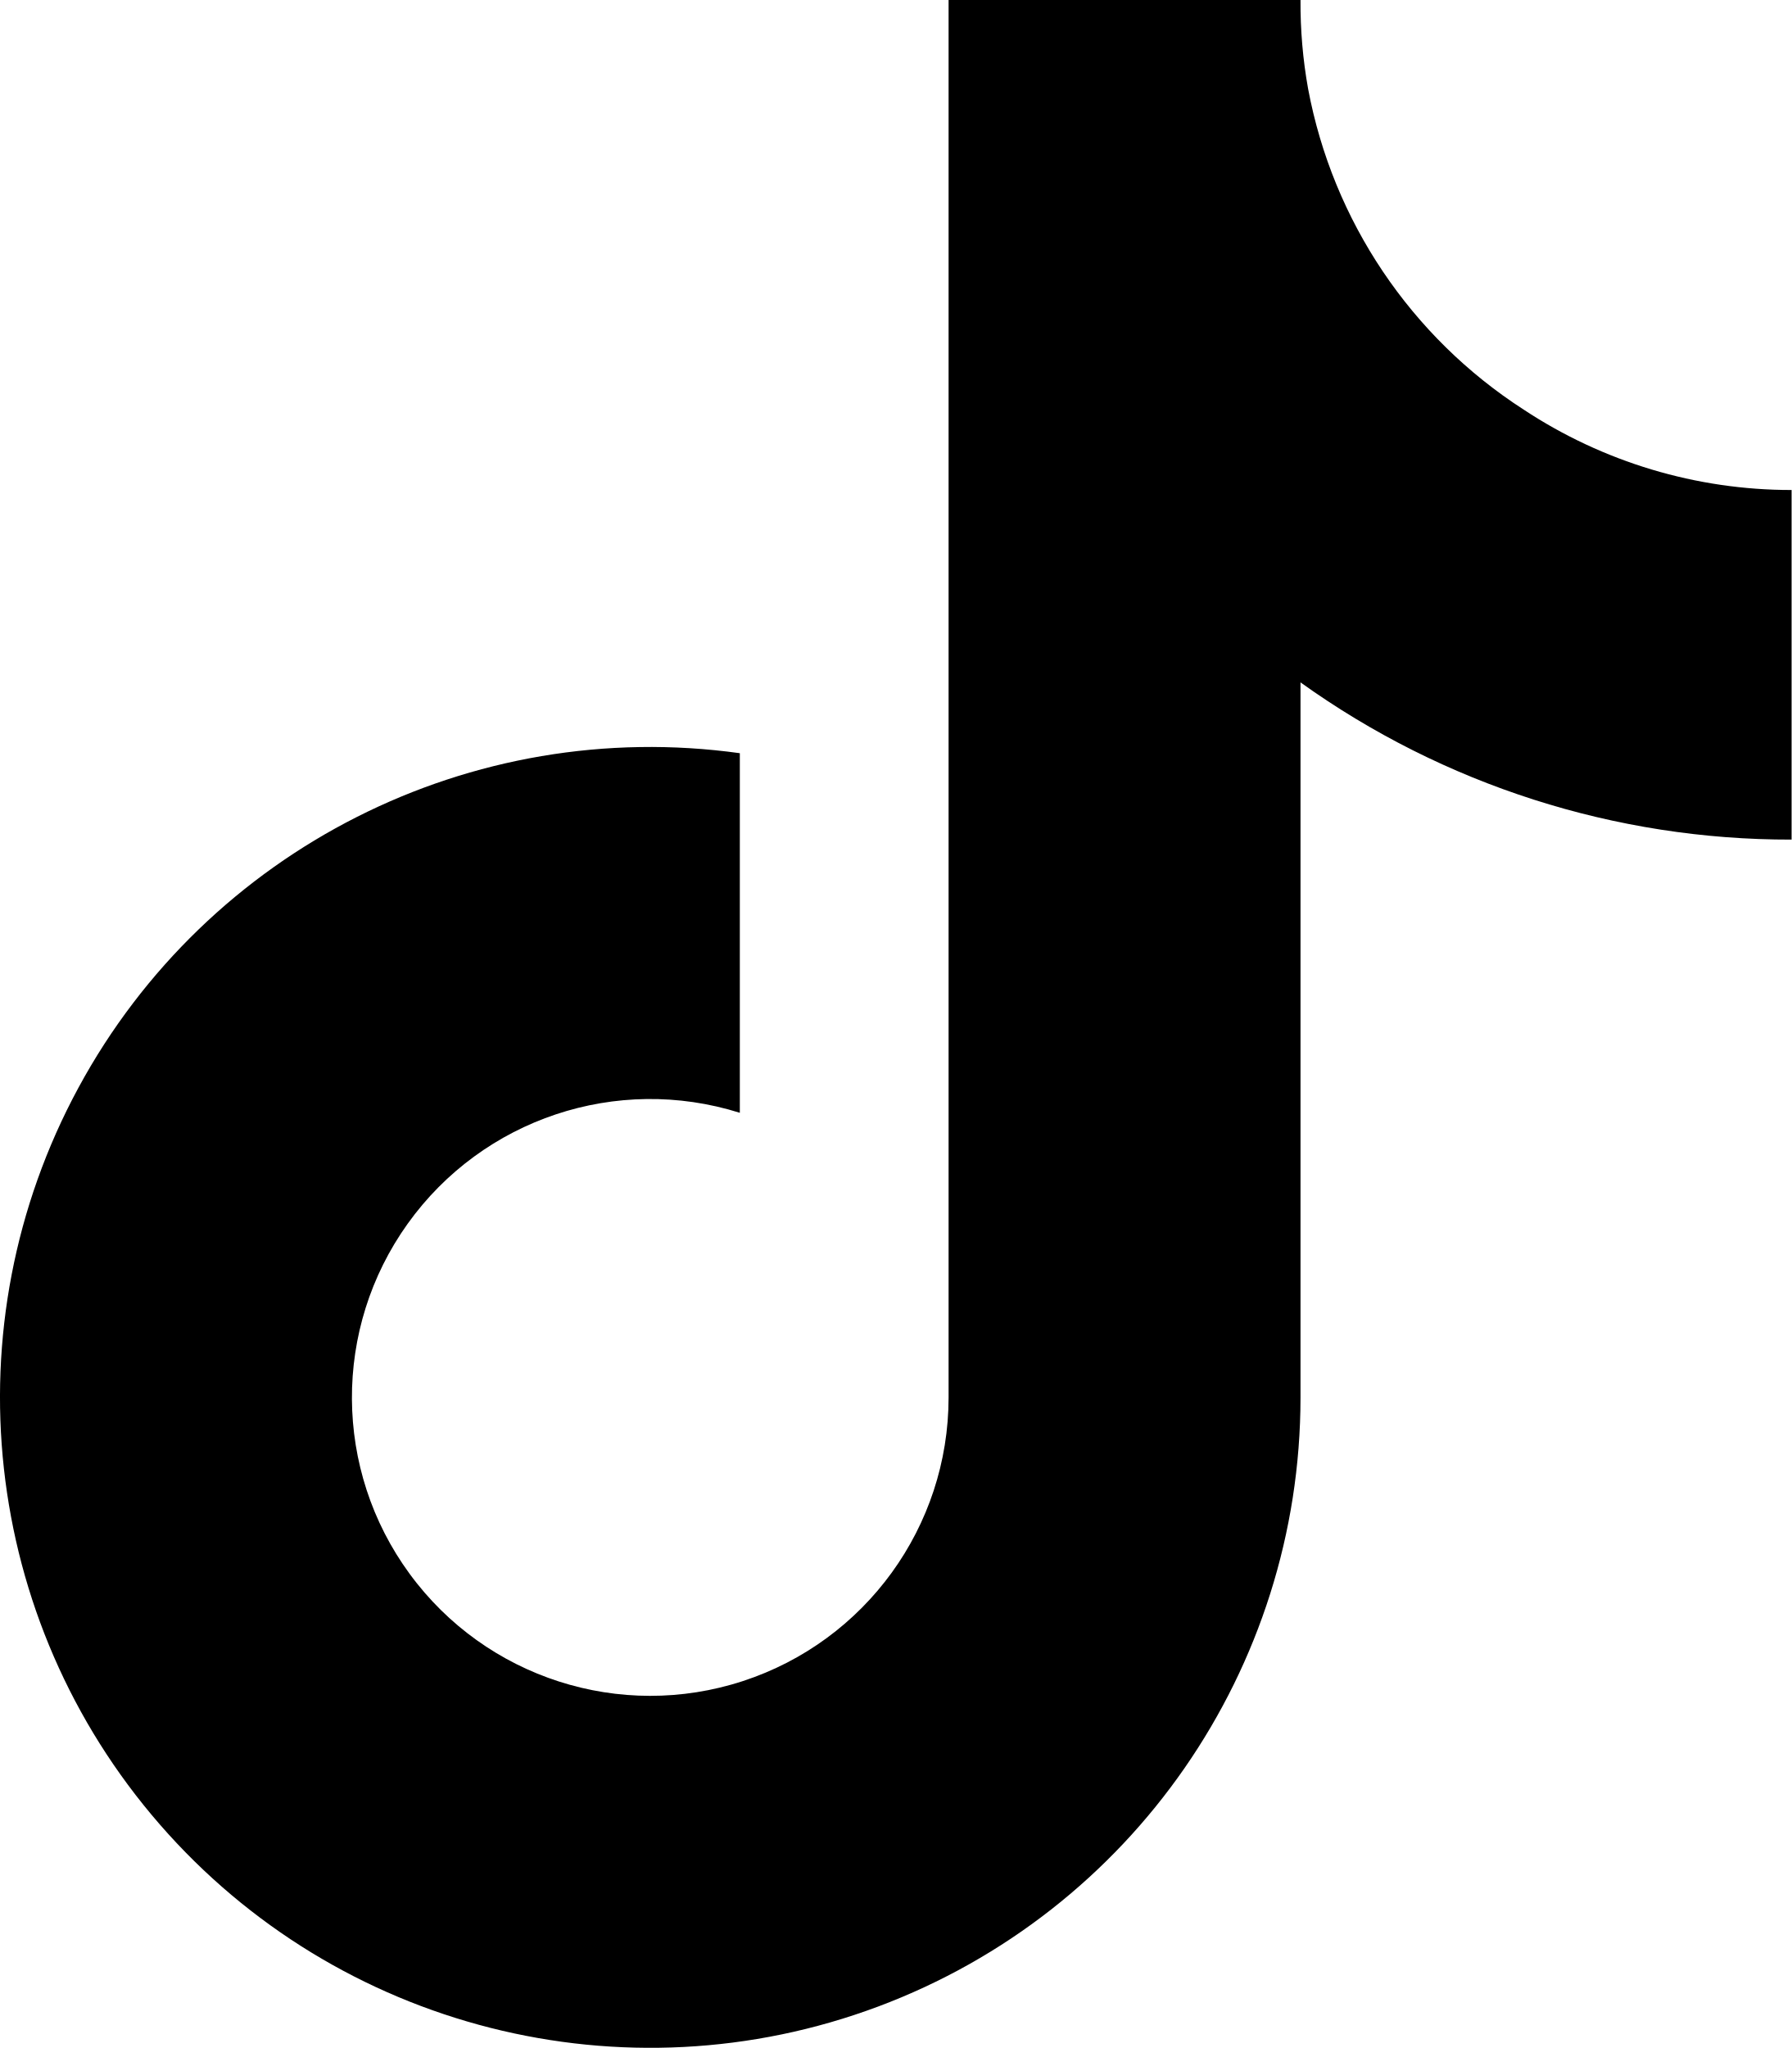
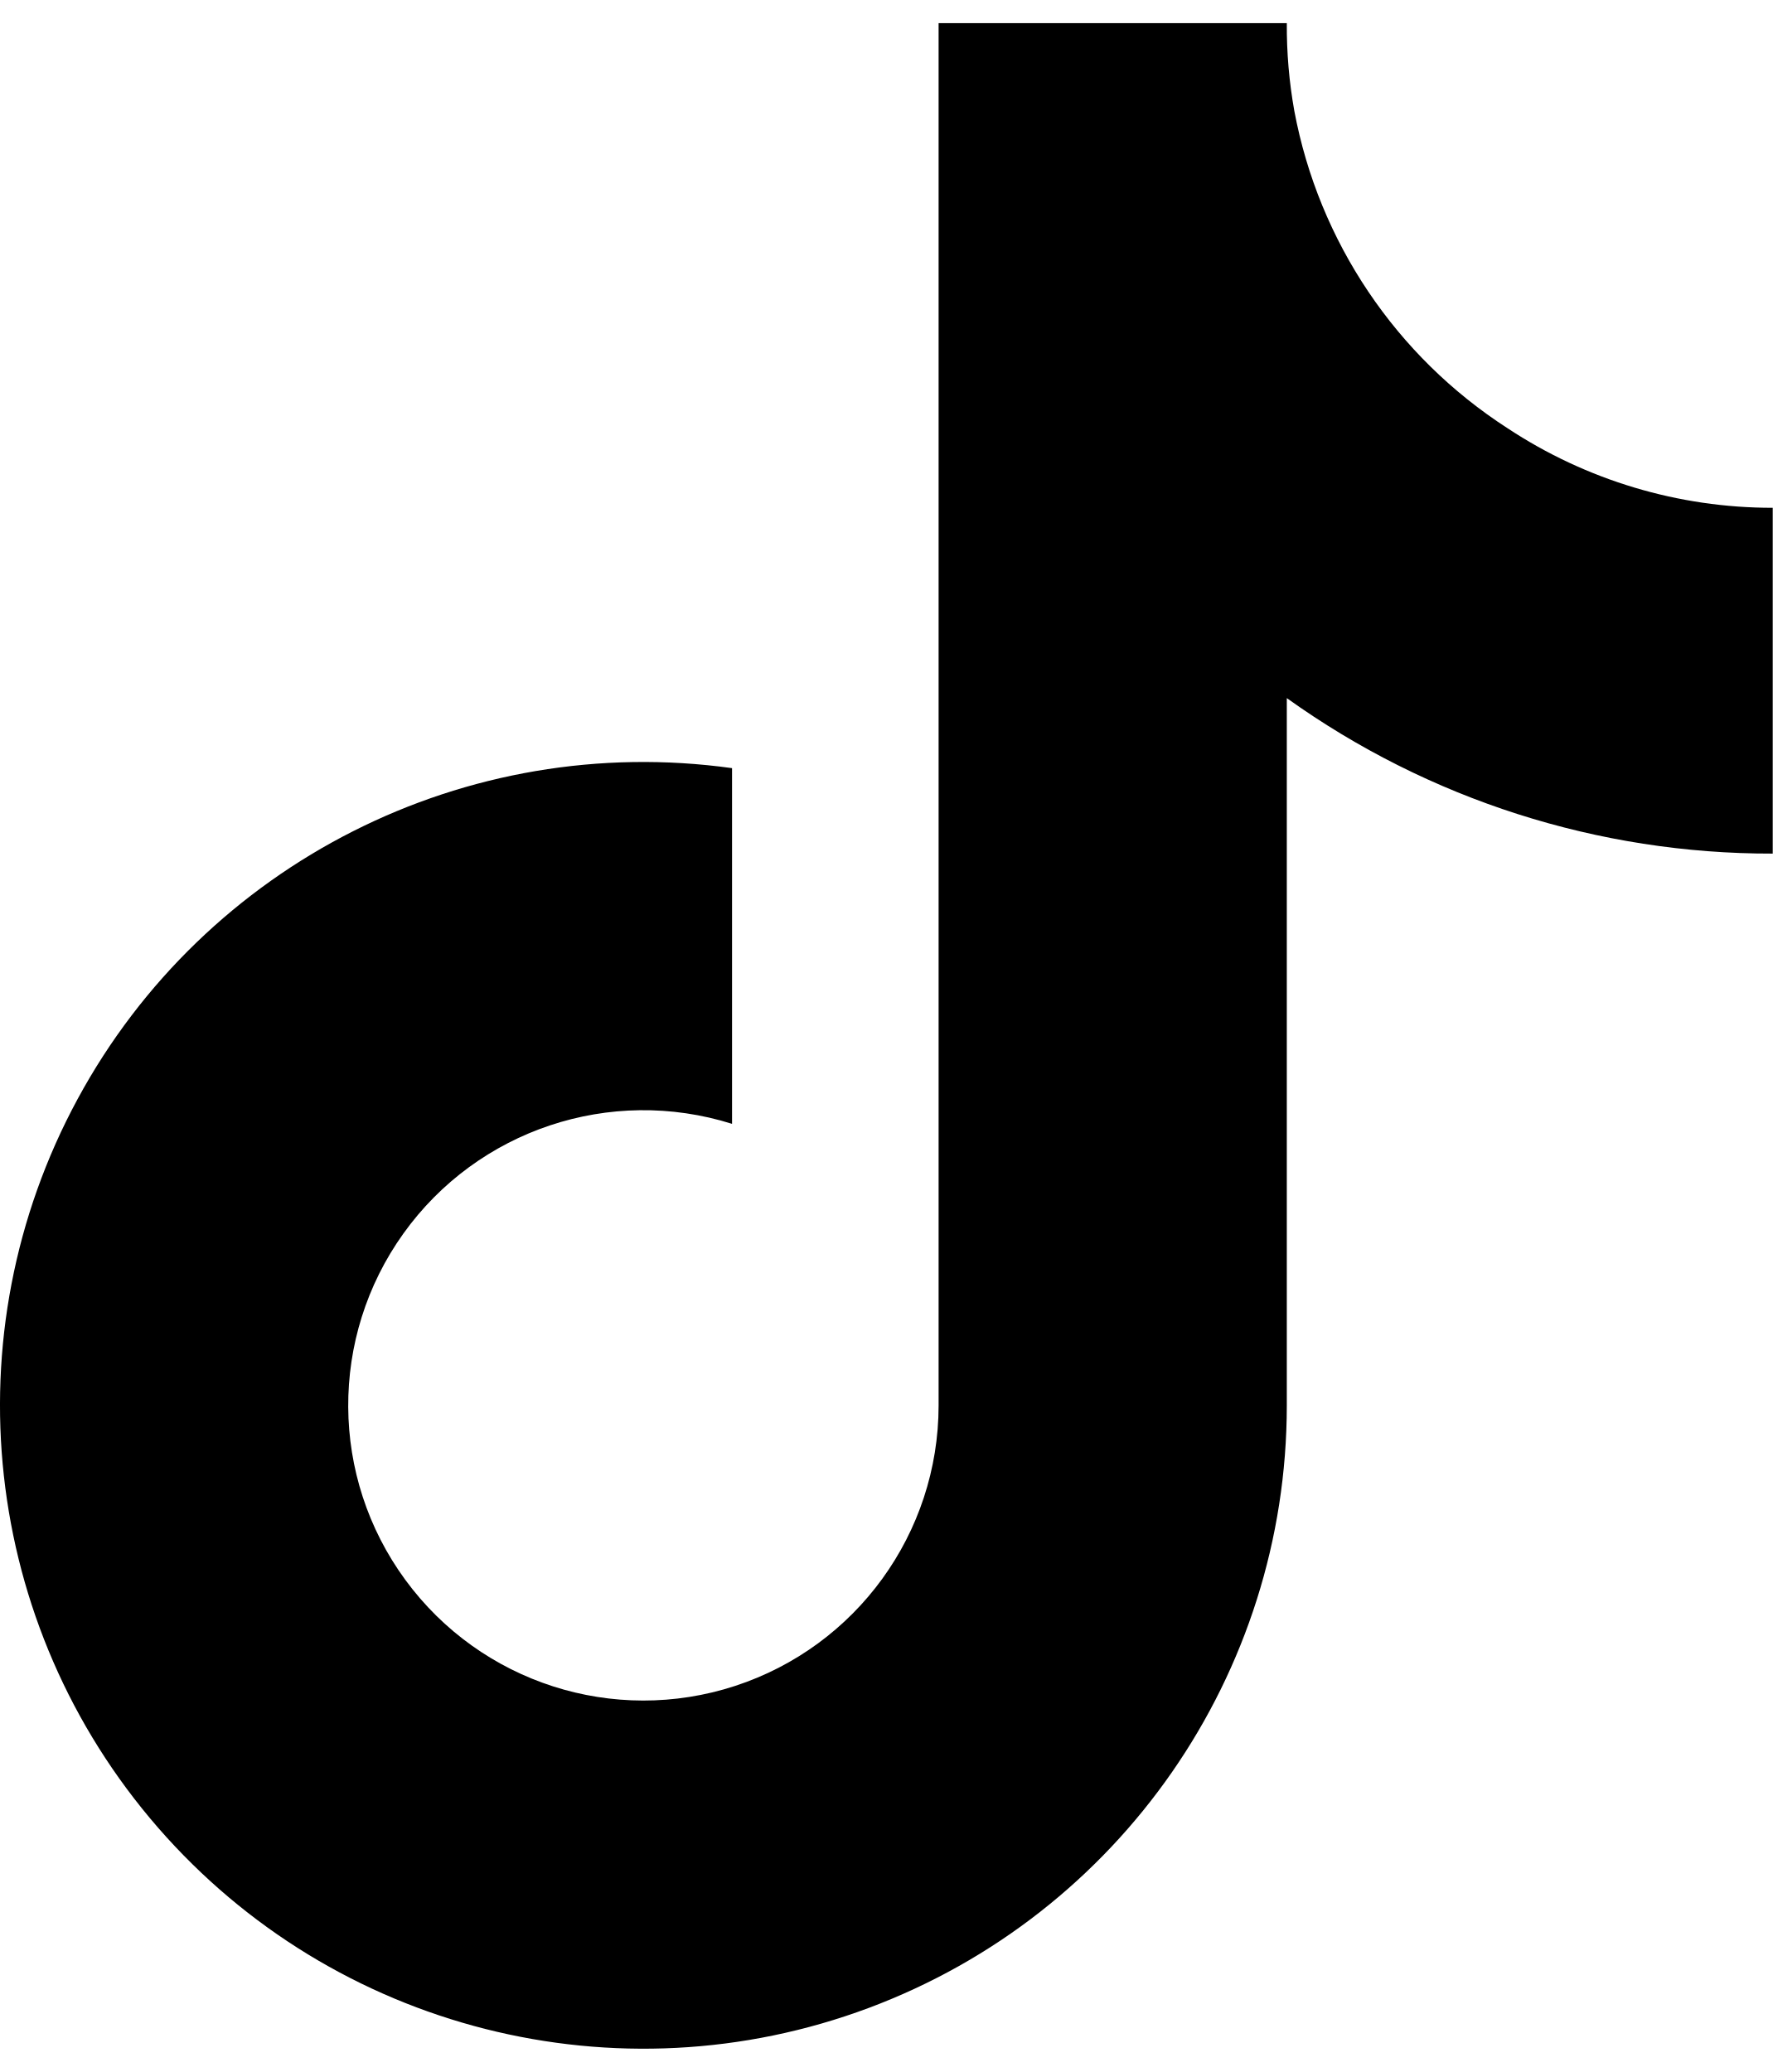
- <svg xmlns="http://www.w3.org/2000/svg" viewBox="0 0 448 512">
+ <svg xmlns="http://www.w3.org/2000/svg" width="438" height="512" viewBox="0 0 448 512">
  <path d="M448 209.9a210.1 210.1 0 0 1 -122.8-39.3V349.4A162.6 162.6 0 1 1 185 188.3V278.2a74.6 74.6 0 1 0 52.2 71.2V0l88 0a121.2 121.2 0 0 0 1.9 22.2h0A122.2 122.2 0 0 0 381 102.4a121.4 121.4 0 0 0 67 20.1z" />
</svg>
